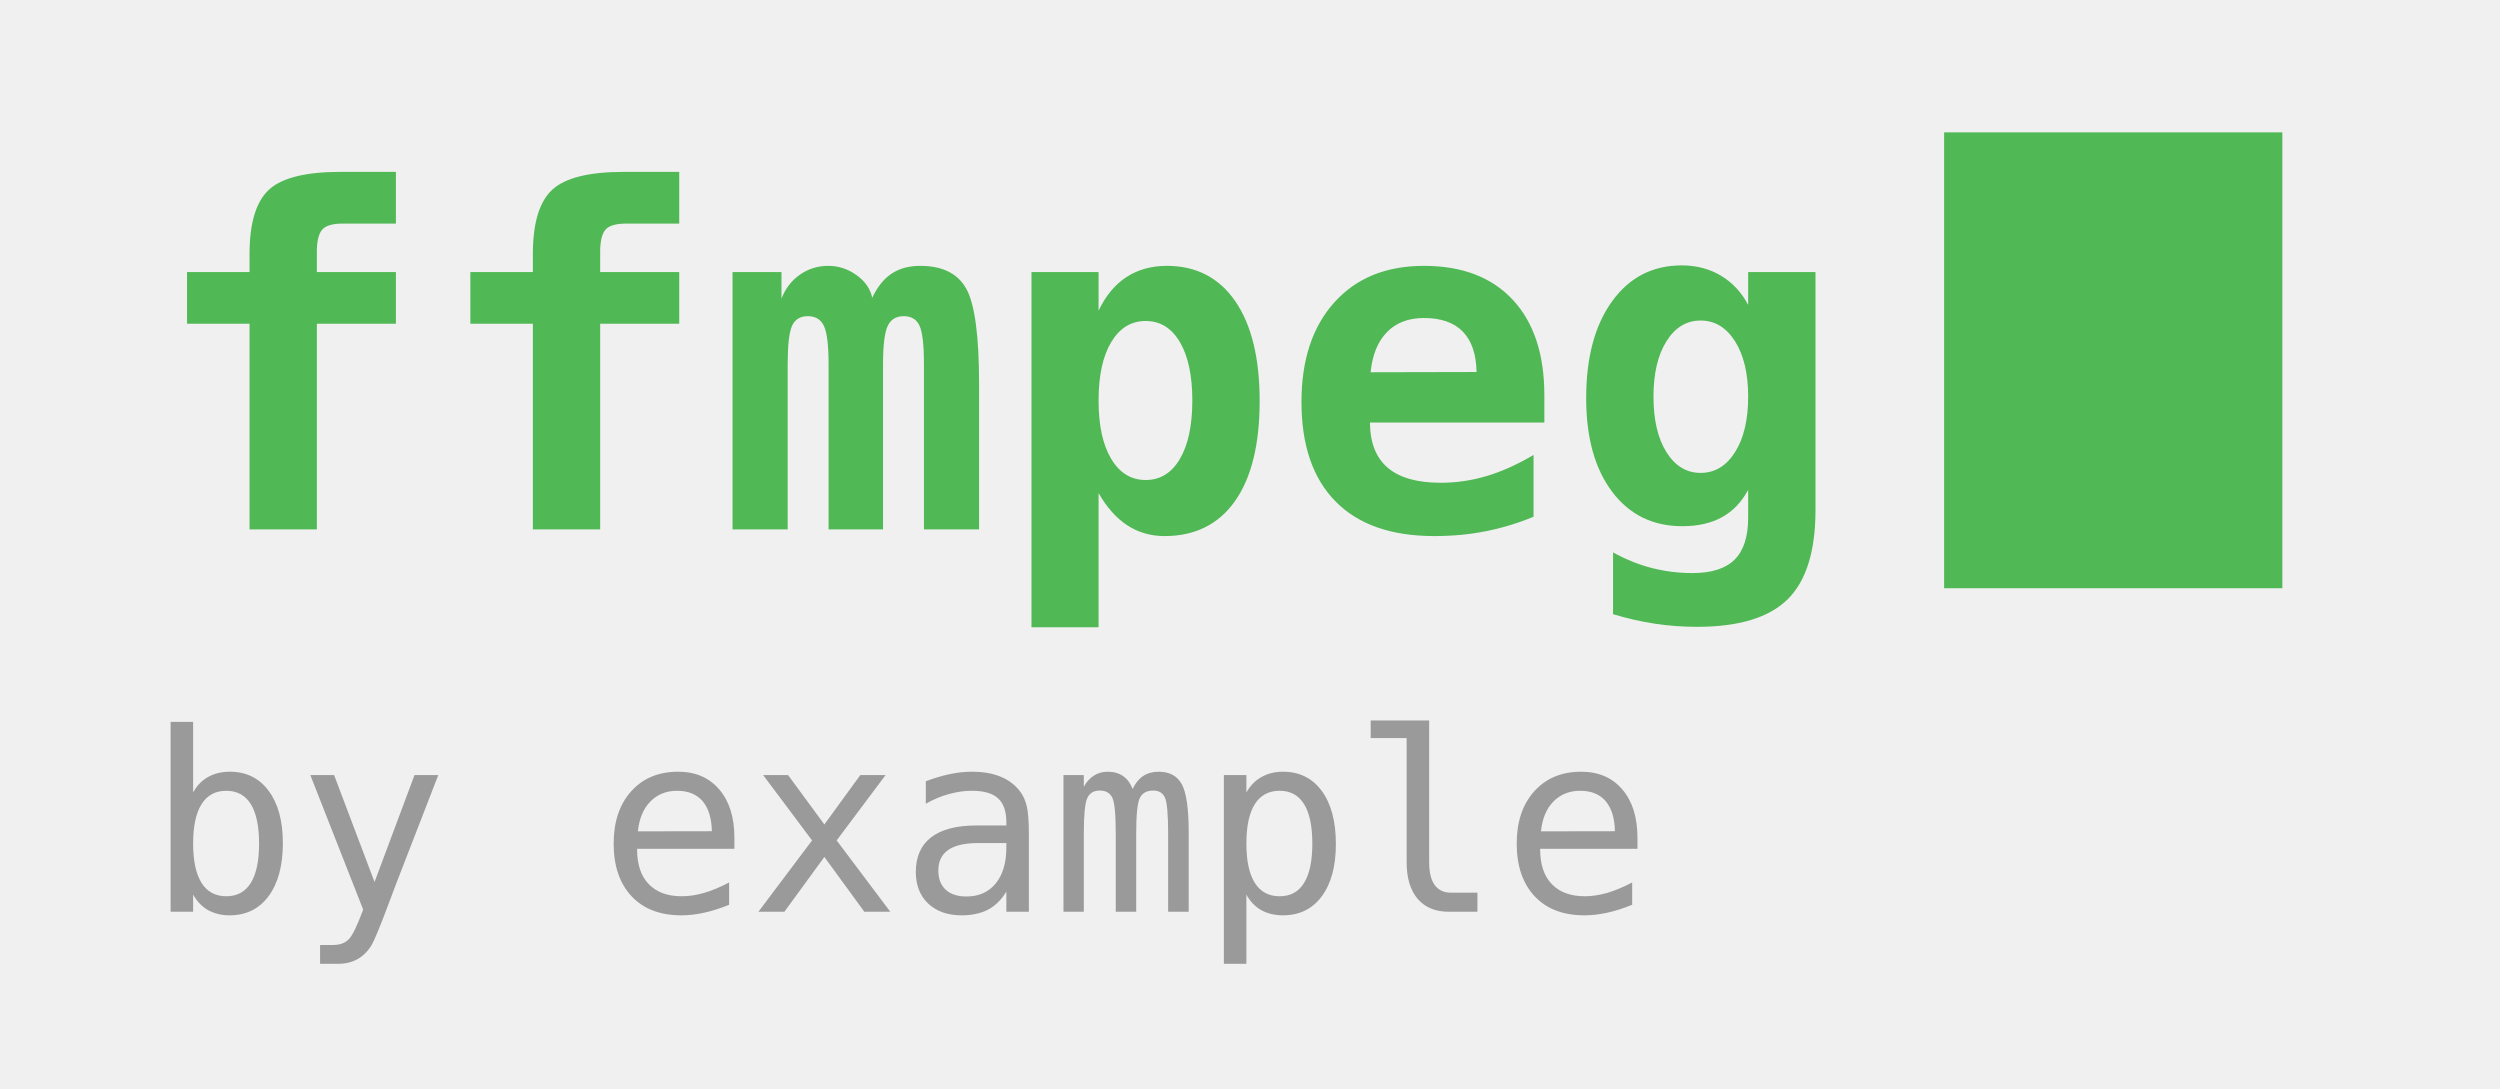
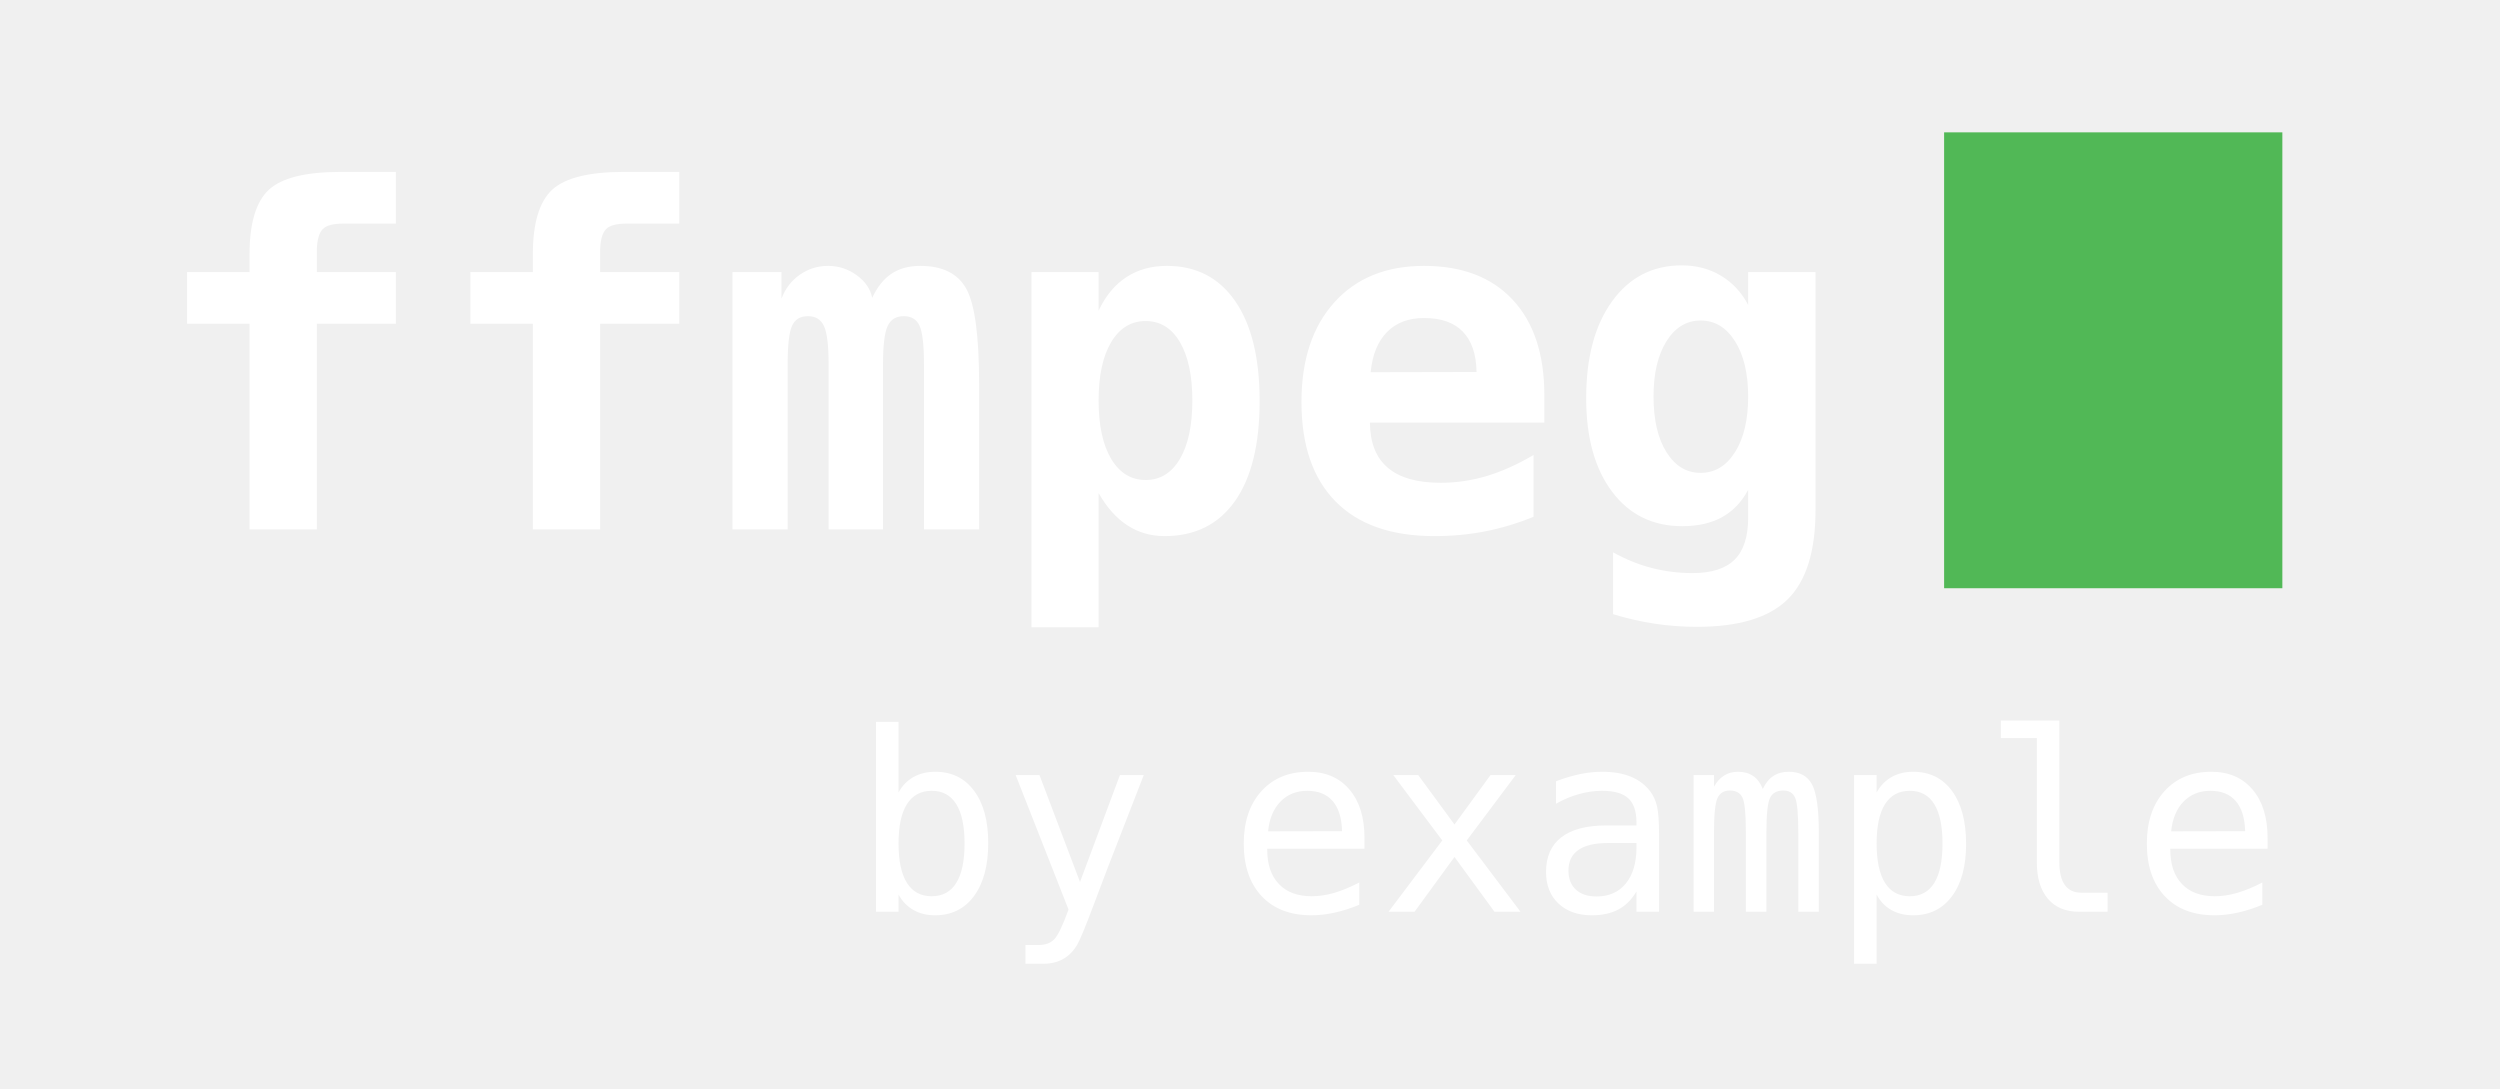
<svg xmlns="http://www.w3.org/2000/svg" viewBox="0 0 340 148" role="img" aria-label="FFmpeg by Example">
-   <text x="20" y="72" font-family="'DejaVu Sans Mono','SFMono-Regular',Menlo,Consolas,monospace" font-weight="bold" font-size="64" fill="#51b856">ffmpeg</text>
+   <path fill="#ffffff" d="M43.09 33.94V37H53.84V44.03H43.09V72H33.94V44.03H25.44V37H33.94V34.56Q33.94 28.25 36.56 25.81Q39.19 23.38 46.31 23.38H53.84V30.41H46.69Q44.62 30.41 43.89 31.16Q43.16 31.91 43.09 33.94ZM81.62 33.94V37H92.38V44.03H81.62V72H72.47V44.03H63.97V37H72.47V34.56Q72.47 28.25 75.09 25.81Q77.72 23.38 84.84 23.38H92.38V30.41H85.22Q83.16 30.41 82.42 31.16Q81.69 31.91 81.62 33.94ZM118.62 40.5Q119.66 38.28 121.25 37.22Q122.84 36.16 125.16 36.16Q129.69 36.16 131.42 39.28Q133.16 42.41 133.16 52.28V72H125.66V49.53Q125.66 45.62 125.06 44.31Q124.47 43 122.91 43Q121.34 43 120.72 44.34Q120.09 45.69 120.09 49.53V72H112.69V49.53Q112.69 45.69 112.06 44.34Q111.44 43 109.88 43Q108.31 43 107.72 44.31Q107.12 45.62 107.12 49.53V72H99.62V37H106.28V40.62Q107.06 38.56 108.78 37.36Q110.5 36.16 112.62 36.16Q114.75 36.16 116.5 37.42Q118.25 38.69 118.62 40.5ZM149.41 67.06V85.31H140.28V37H149.41V42.25Q150.84 39.22 153.19 37.69Q155.53 36.16 158.69 36.16Q164.69 36.16 168 40.97Q171.31 45.78 171.31 54.53Q171.31 63.41 167.95 68.16Q164.59 72.91 158.38 72.91Q155.56 72.91 153.33 71.45Q151.09 70 149.41 67.06ZM162.16 54.47Q162.16 49.41 160.47 46.53Q158.78 43.66 155.81 43.66Q152.84 43.66 151.12 46.53Q149.41 49.41 149.41 54.47Q149.41 59.53 151.12 62.41Q152.84 65.28 155.81 65.28Q158.78 65.28 160.47 62.41Q162.16 59.53 162.16 54.47ZM208.56 70.28Q205.38 71.59 202.06 72.25Q198.75 72.91 195.06 72.91Q186.28 72.91 181.64 68.2Q177 63.5 177 54.66Q177 46.09 181.47 41.12Q185.94 36.16 193.66 36.16Q201.44 36.16 205.73 40.77Q210.03 45.38 210.03 53.75V57.47H186.31Q186.34 61.59 188.75 63.62Q191.16 65.66 195.94 65.66Q199.09 65.66 202.16 64.75Q205.22 63.84 208.56 61.88ZM200.81 50.59Q200.75 46.97 198.95 45.11Q197.16 43.25 193.66 43.25Q190.5 43.25 188.62 45.17Q186.75 47.09 186.41 50.62ZM237.75 53.94Q237.75 49.25 235.97 46.42Q234.19 43.59 231.28 43.59Q228.41 43.59 226.64 46.41Q224.88 49.22 224.88 53.94Q224.88 58.69 226.64 61.5Q228.41 64.31 231.28 64.31Q234.19 64.31 235.97 61.48Q237.75 58.66 237.75 53.94ZM246.91 69.38Q246.91 77.78 243.11 81.52Q239.31 85.25 230.78 85.25Q227.91 85.25 225.09 84.83Q222.28 84.41 219.38 83.53V75.12Q221.97 76.56 224.66 77.25Q227.34 77.94 230.19 77.94Q234.06 77.94 235.91 76.11Q237.75 74.28 237.75 70.41V66.62Q236.41 69.12 234.19 70.34Q231.97 71.56 228.78 71.56Q222.78 71.56 219.25 66.88Q215.72 62.19 215.72 54.16Q215.72 45.84 219.25 40.97Q222.78 36.09 228.72 36.09Q231.72 36.09 234.06 37.5Q236.41 38.91 237.75 41.47V37H246.91Z" />
  <rect x="264.4" y="18" width="46" height="62" fill="#51b856" />
-   <text x="20" y="124" font-family="'DejaVu Sans Mono','SFMono-Regular',Menlo,Consolas,monospace" font-size="34" fill="#9a9a9a">by example</text>
+   <path fill="#ffffff" d="M131.18 114.72Q131.18 111.17 130.05 109.36Q128.92 107.55 126.71 107.55Q124.49 107.55 123.34 109.37Q122.2 111.18 122.2 114.72Q122.2 118.24 123.34 120.07Q124.49 121.89 126.71 121.89Q128.92 121.89 130.05 120.08Q131.18 118.27 131.18 114.72ZM122.2 107.78Q122.93 106.42 124.21 105.69Q125.5 104.96 127.19 104.96Q130.55 104.96 132.47 107.54Q134.4 110.12 134.4 114.65Q134.4 119.25 132.46 121.87Q130.53 124.48 127.16 124.48Q125.5 124.48 124.23 123.76Q122.96 123.04 122.2 121.66V124H119.14V98.17H122.2ZM150.65 118.02Q149.89 119.97 148.71 123.14Q147.07 127.52 146.5 128.48Q145.74 129.78 144.59 130.42Q143.45 131.07 141.92 131.07H139.46V128.52H141.27Q142.62 128.52 143.38 127.74Q144.14 126.96 145.32 123.7L138.13 105.41H141.37L146.88 119.95L152.31 105.41H155.55ZM185.57 113.94V115.43H172.34V115.53Q172.34 118.57 173.93 120.23Q175.51 121.89 178.4 121.89Q179.86 121.89 181.46 121.43Q183.05 120.96 184.86 120.02V123.05Q183.12 123.77 181.5 124.12Q179.88 124.48 178.37 124.48Q174.03 124.48 171.59 121.88Q169.15 119.29 169.15 114.72Q169.15 110.27 171.54 107.61Q173.94 104.96 177.92 104.96Q181.47 104.96 183.52 107.37Q185.57 109.77 185.57 113.94ZM182.52 113.04Q182.45 110.35 181.25 108.95Q180.04 107.55 177.79 107.55Q175.58 107.55 174.15 109.01Q172.72 110.47 172.46 113.06ZM206.14 105.41 199.48 114.3 206.79 124H203.25L197.81 116.55L192.38 124H188.84L196.15 114.3L189.49 105.41H192.88L197.81 112.13L202.71 105.41ZM219.71 114.65H218.69Q216.02 114.65 214.67 115.59Q213.31 116.53 213.31 118.39Q213.31 120.07 214.33 121Q215.34 121.92 217.13 121.92Q219.66 121.92 221.1 120.17Q222.54 118.42 222.56 115.33V114.65ZM225.63 113.39V124H222.56V121.24Q221.58 122.9 220.1 123.69Q218.61 124.48 216.48 124.48Q213.65 124.48 211.95 122.88Q210.26 121.28 210.26 118.59Q210.26 115.48 212.34 113.87Q214.43 112.26 218.46 112.26H222.56V111.78Q222.54 109.56 221.43 108.55Q220.32 107.55 217.88 107.55Q216.32 107.55 214.73 108Q213.13 108.44 211.62 109.31V106.25Q213.31 105.61 214.87 105.28Q216.42 104.96 217.88 104.96Q220.19 104.96 221.82 105.64Q223.46 106.32 224.47 107.68Q225.1 108.51 225.37 109.73Q225.63 110.95 225.63 113.39ZM239.74 107.3Q240.31 106.1 241.18 105.53Q242.05 104.96 243.28 104.96Q245.52 104.96 246.44 106.69Q247.36 108.43 247.36 113.23V124H244.57V113.36Q244.57 109.42 244.13 108.47Q243.69 107.51 242.53 107.51Q241.2 107.51 240.71 108.54Q240.23 109.56 240.23 113.36V124H237.44V113.36Q237.44 109.37 236.96 108.44Q236.49 107.51 235.26 107.51Q234.05 107.51 233.58 108.54Q233.1 109.56 233.1 113.36V124H230.33V105.41H233.1V107Q233.65 106 234.47 105.48Q235.29 104.96 236.34 104.96Q237.6 104.96 238.44 105.54Q239.28 106.12 239.74 107.3ZM255.22 121.66V131.07H252.15V105.41H255.22V107.78Q255.98 106.4 257.25 105.68Q258.52 104.96 260.18 104.96Q263.55 104.96 265.47 107.56Q267.39 110.17 267.39 114.79Q267.39 119.32 265.46 121.9Q263.53 124.48 260.18 124.48Q258.49 124.48 257.22 123.76Q255.95 123.04 255.22 121.66ZM264.18 114.72Q264.18 111.17 263.06 109.36Q261.94 107.55 259.73 107.55Q257.51 107.55 256.36 109.37Q255.22 111.18 255.22 114.72Q255.22 118.24 256.36 120.07Q257.51 121.89 259.73 121.89Q261.94 121.89 263.06 120.08Q264.18 118.27 264.18 114.72ZM280.07 117.26Q280.07 119.32 280.82 120.36Q281.58 121.41 283.06 121.41H286.63V124H282.76Q280.02 124 278.52 122.24Q277.01 120.48 277.01 117.26V100.38H272.12V97.99H280.07ZM308.39 113.94V115.43H295.16V115.53Q295.16 118.57 296.75 120.23Q298.33 121.89 301.22 121.89Q302.68 121.89 304.27 121.43Q305.87 120.96 307.68 120.02V123.05Q305.93 123.77 304.32 124.12Q302.7 124.48 301.19 124.48Q296.85 124.48 294.41 121.88Q291.97 119.29 291.97 114.72Q291.97 110.27 294.36 107.61Q296.75 104.96 300.74 104.96Q304.29 104.96 306.34 107.37Q308.39 109.77 308.39 113.94ZM305.34 113.04Q305.27 110.35 304.07 108.95Q302.86 107.55 300.61 107.55Q298.4 107.55 296.97 109.01Q295.54 110.47 295.28 113.06Z" />
</svg>
